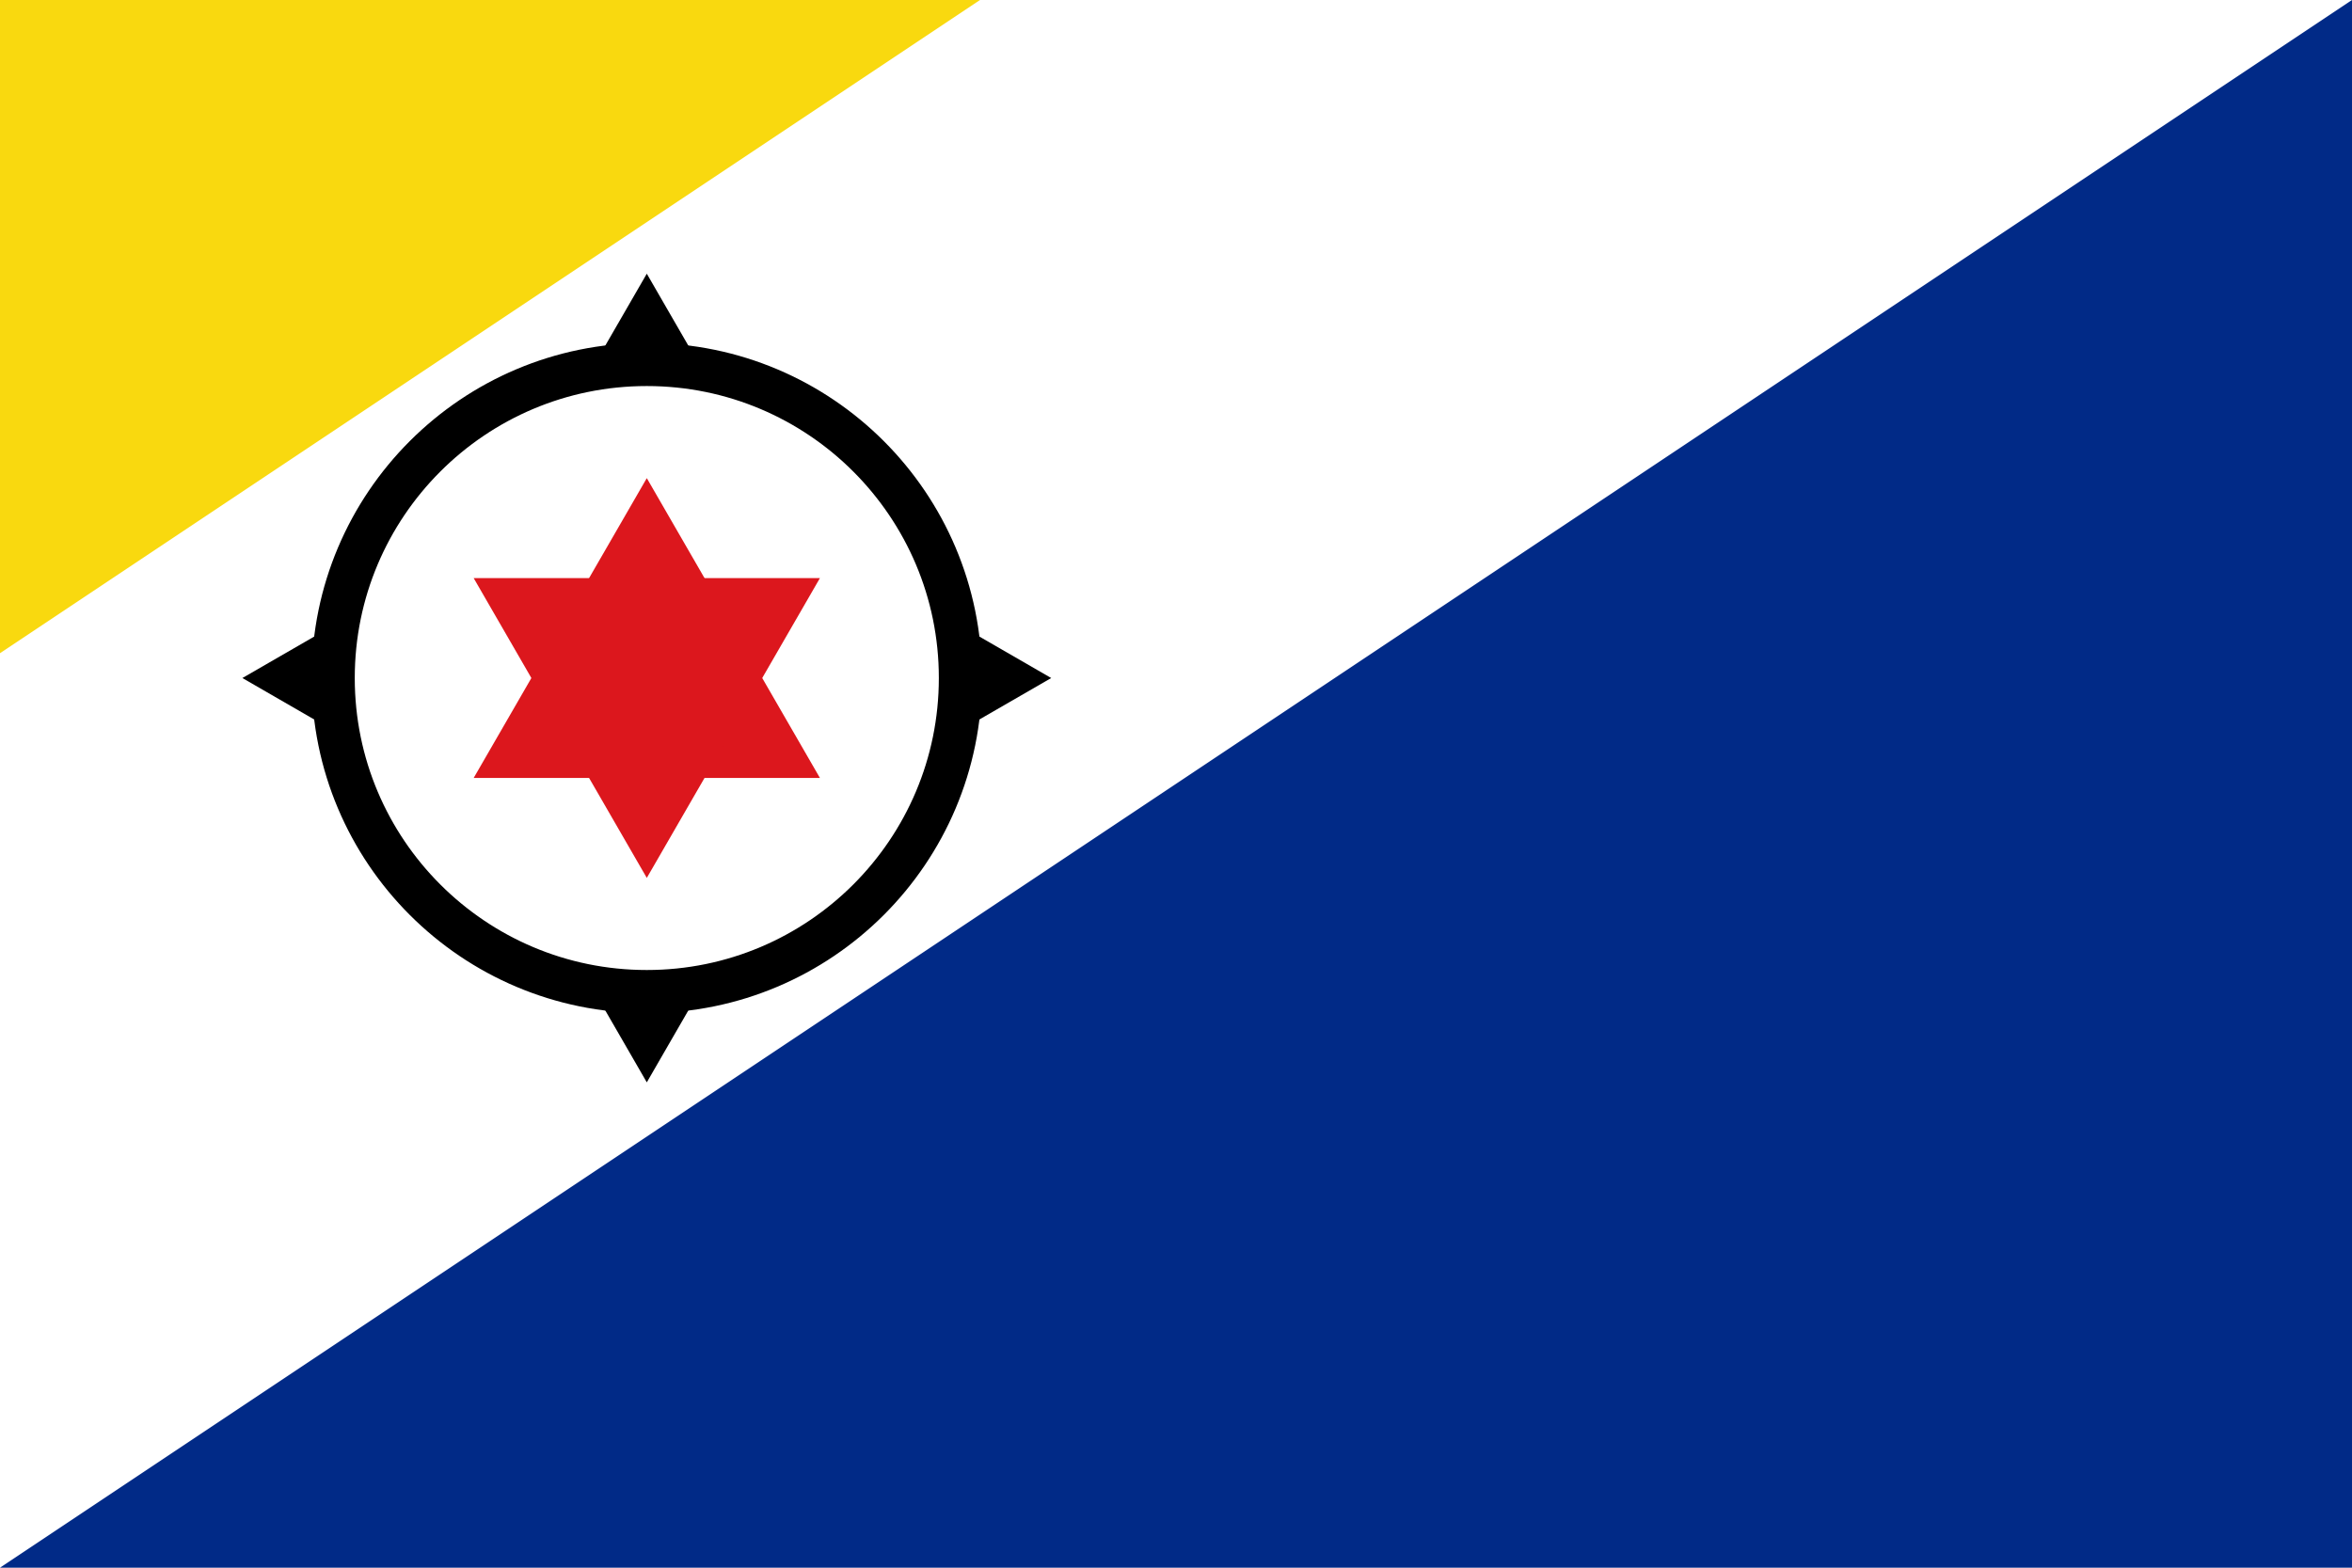
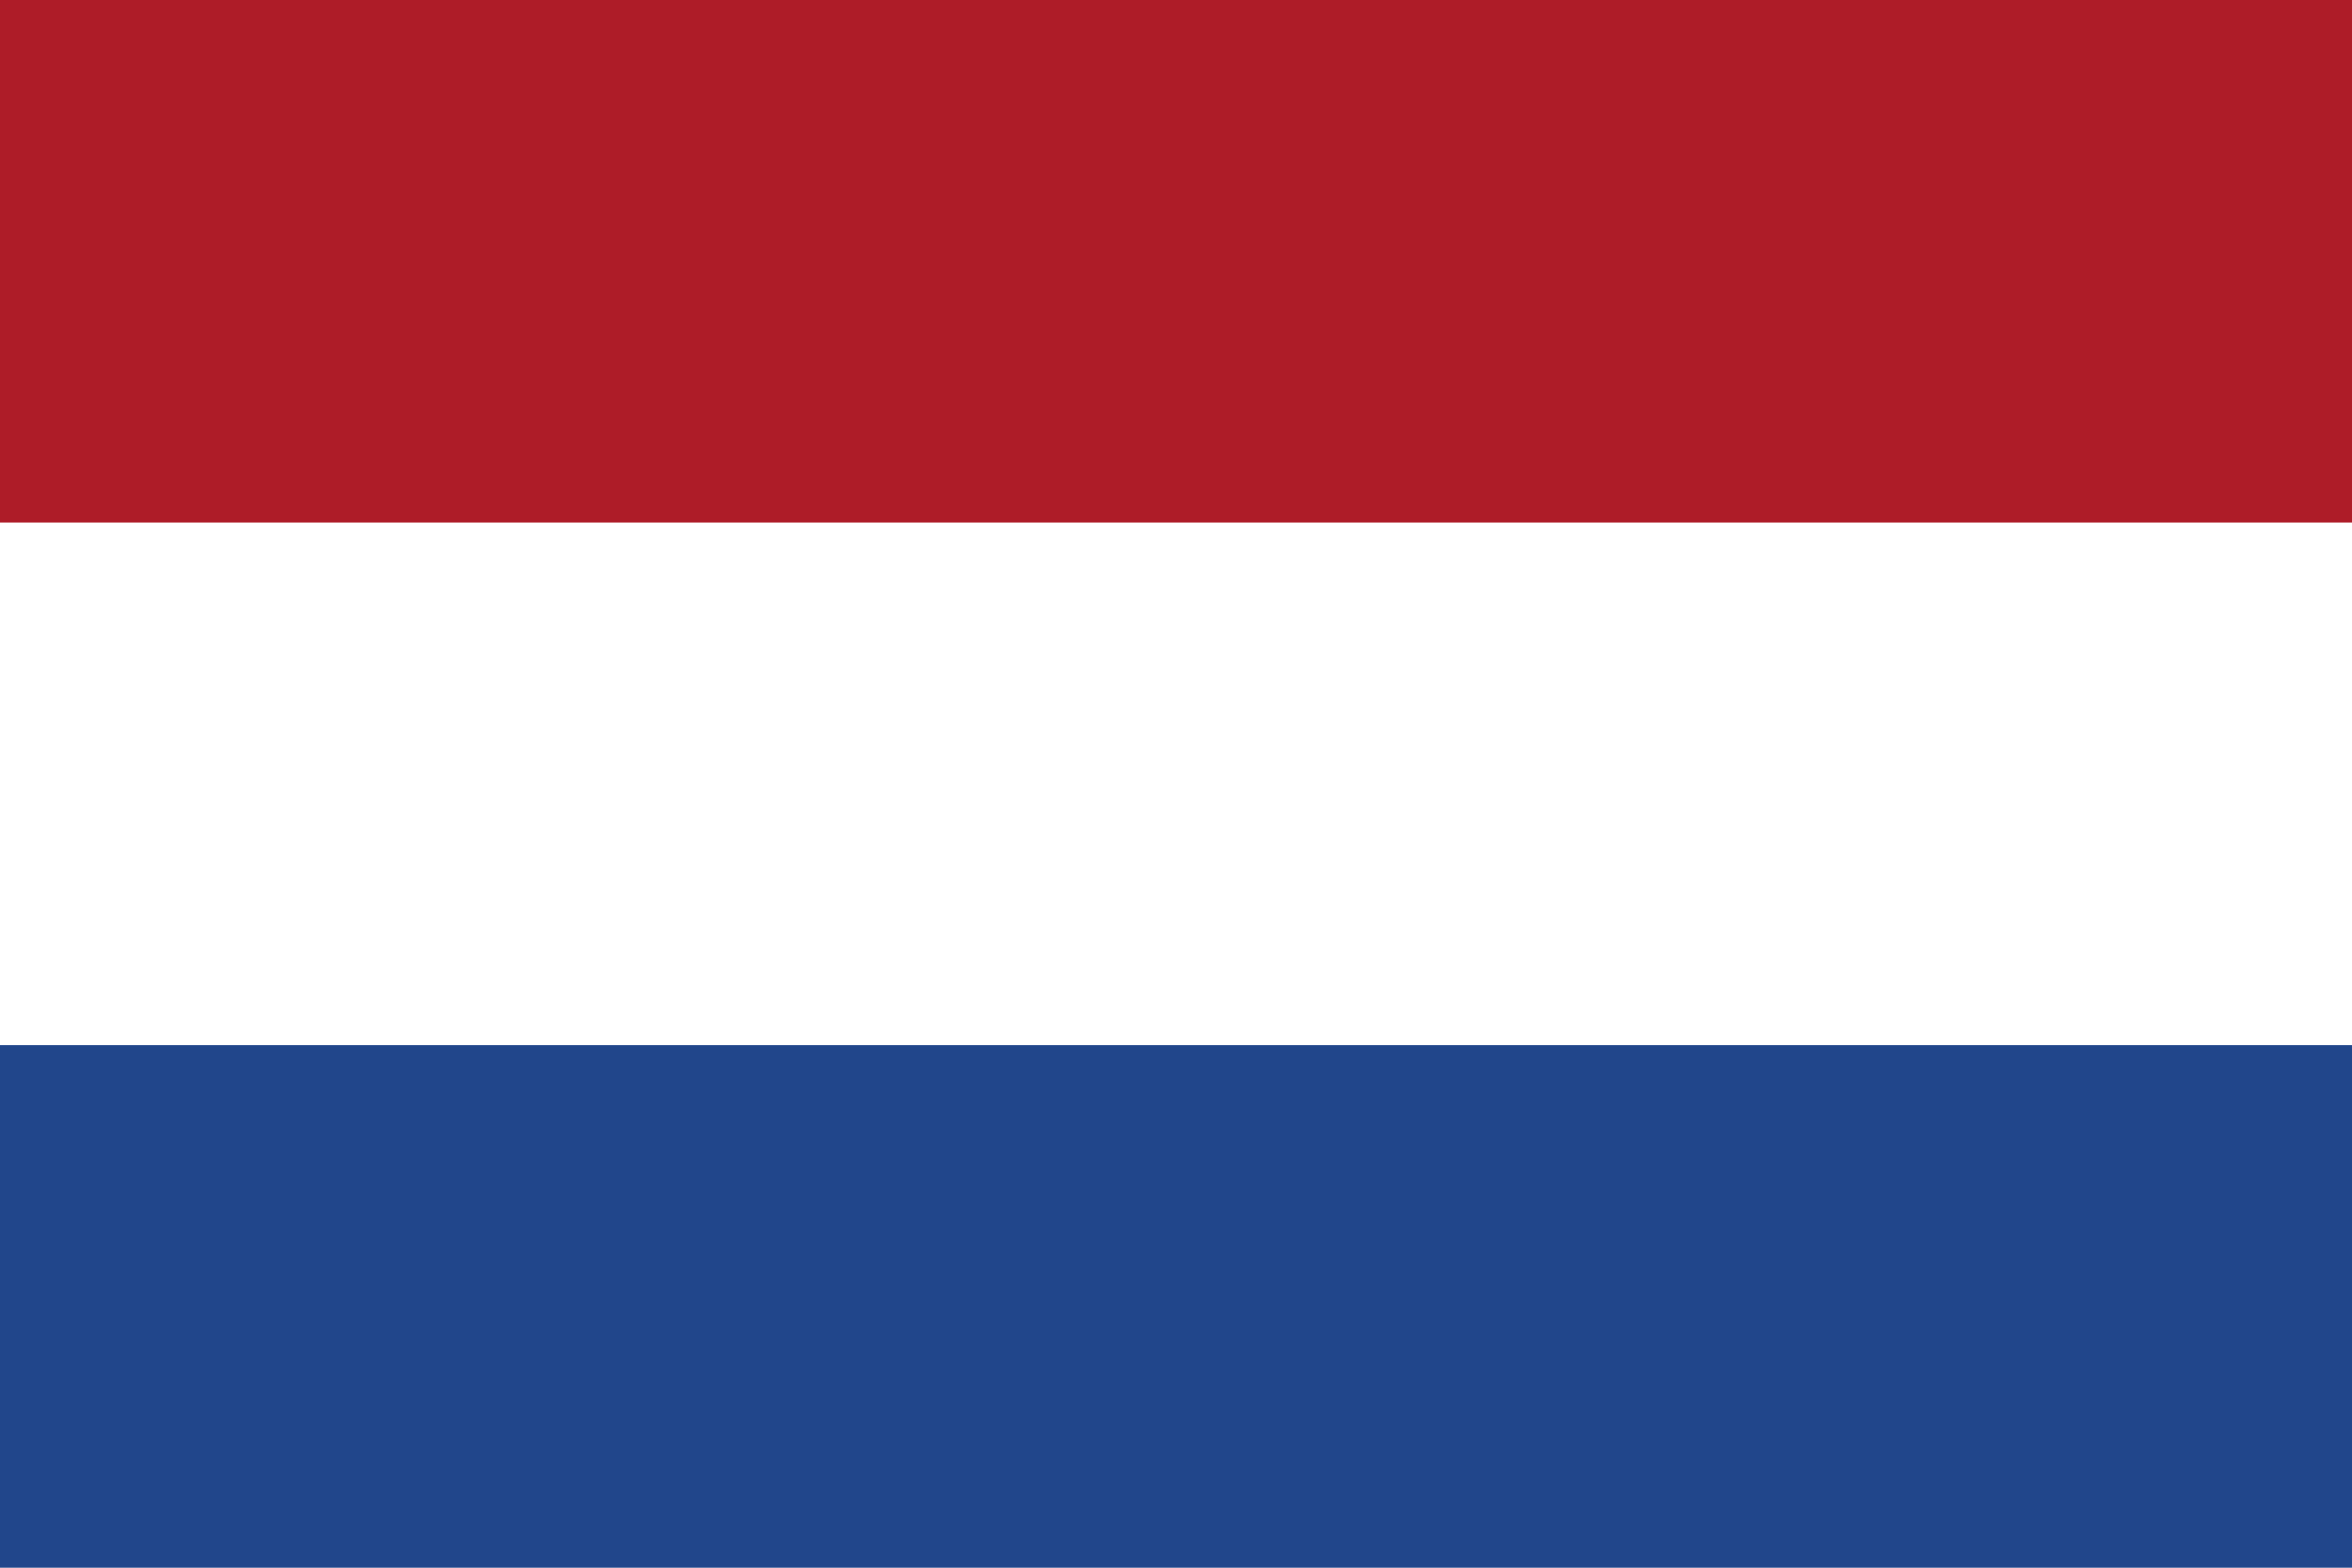
- <svg xmlns="http://www.w3.org/2000/svg" xmlns:xlink="http://www.w3.org/1999/xlink" width="600" height="400" viewBox="0 0 600 400">
-   <path fill="#fff" d="M0 0h600v400H0z" />
-   <path fill="#012a87" d="M600 400H0L600 0z" />
-   <path fill="#f9d90f" d="M0 0v166.667L250 0z" />
-   <circle cx="165" cy="173" r="80" fill="none" stroke="#000" stroke-width="11" />
-   <g id="b">
-     <path id="a" fill="#000" d="M165 69.834l15 25.981h-30z" />
-     <use transform="rotate(180 165 173)" xlink:href="#a" />
-   </g>
-   <use transform="rotate(90 165 173)" xlink:href="#b" />
-   <path id="c" fill="#dc171d" d="M165 122l44.167 76.5h-88.334z" />
-   <use transform="rotate(60 165 173)" xlink:href="#c" />
+ <svg xmlns="http://www.w3.org/2000/svg" width="900" height="600" viewBox="0 0 9 6">
+   <rect fill="#21468B" width="9" height="6" />
+   <rect fill="#FFF" width="9" height="4" />
+   <rect fill="#AE1C28" width="9" height="2" />
</svg>
